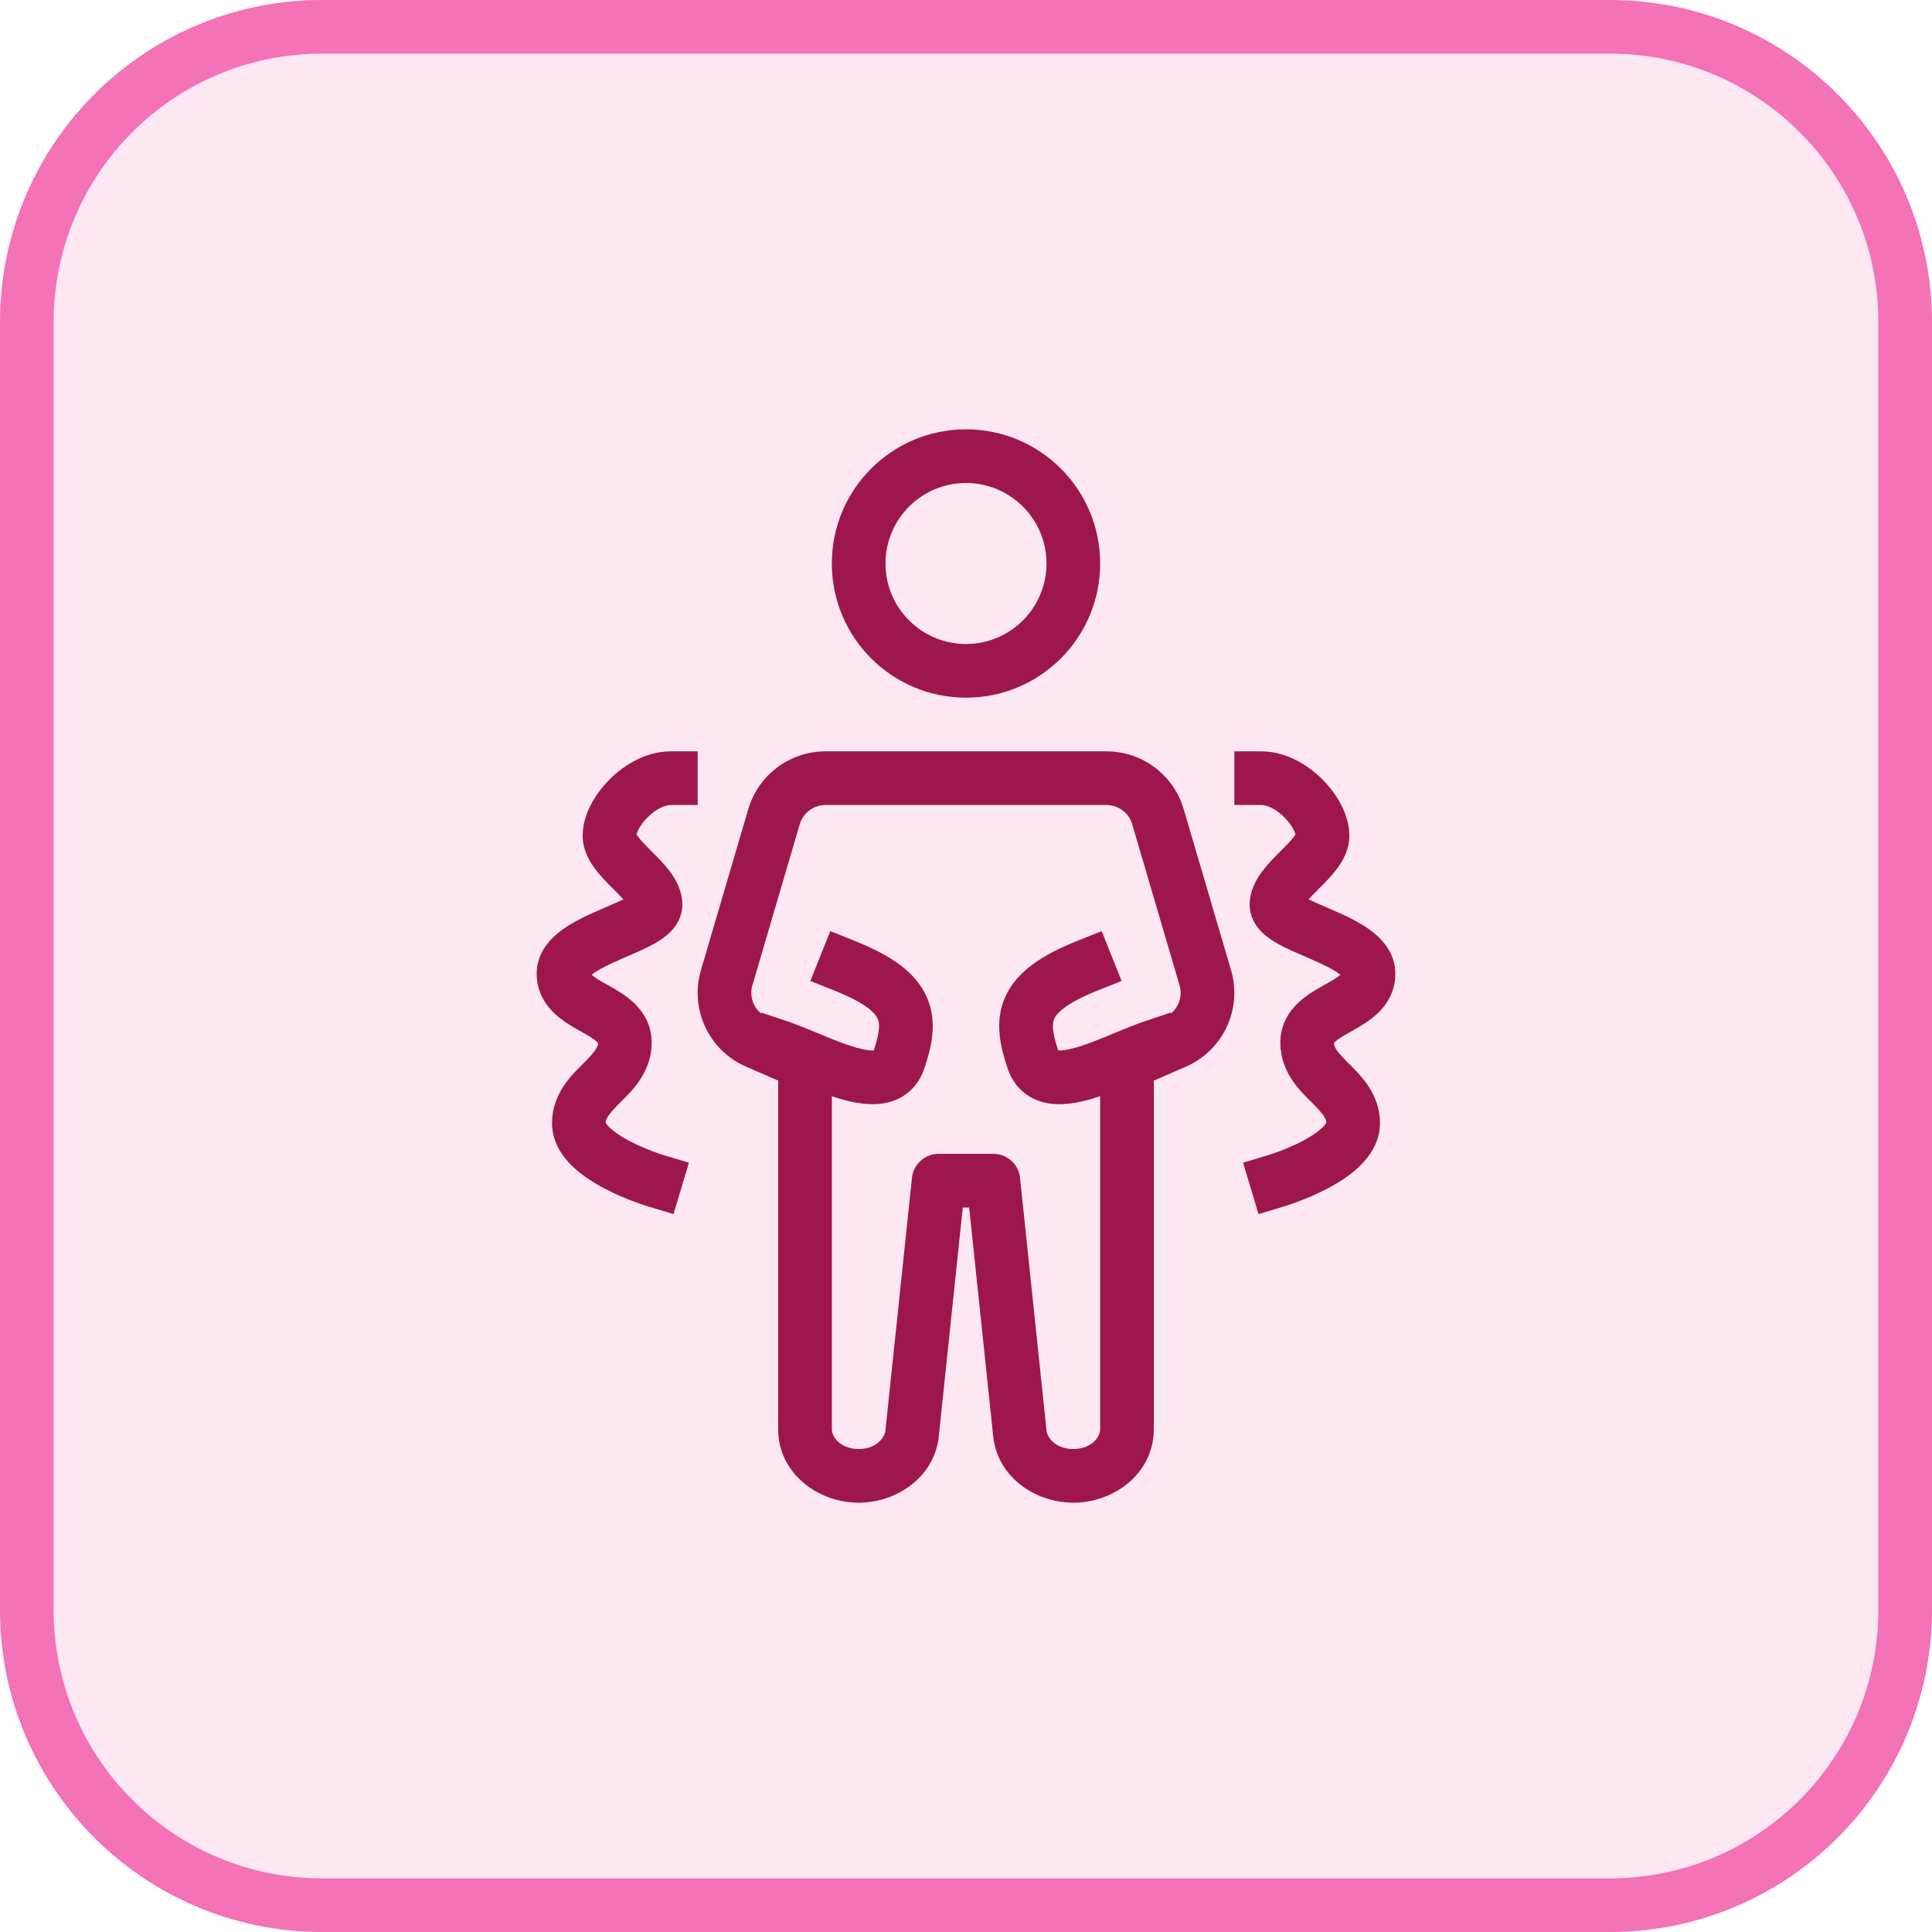
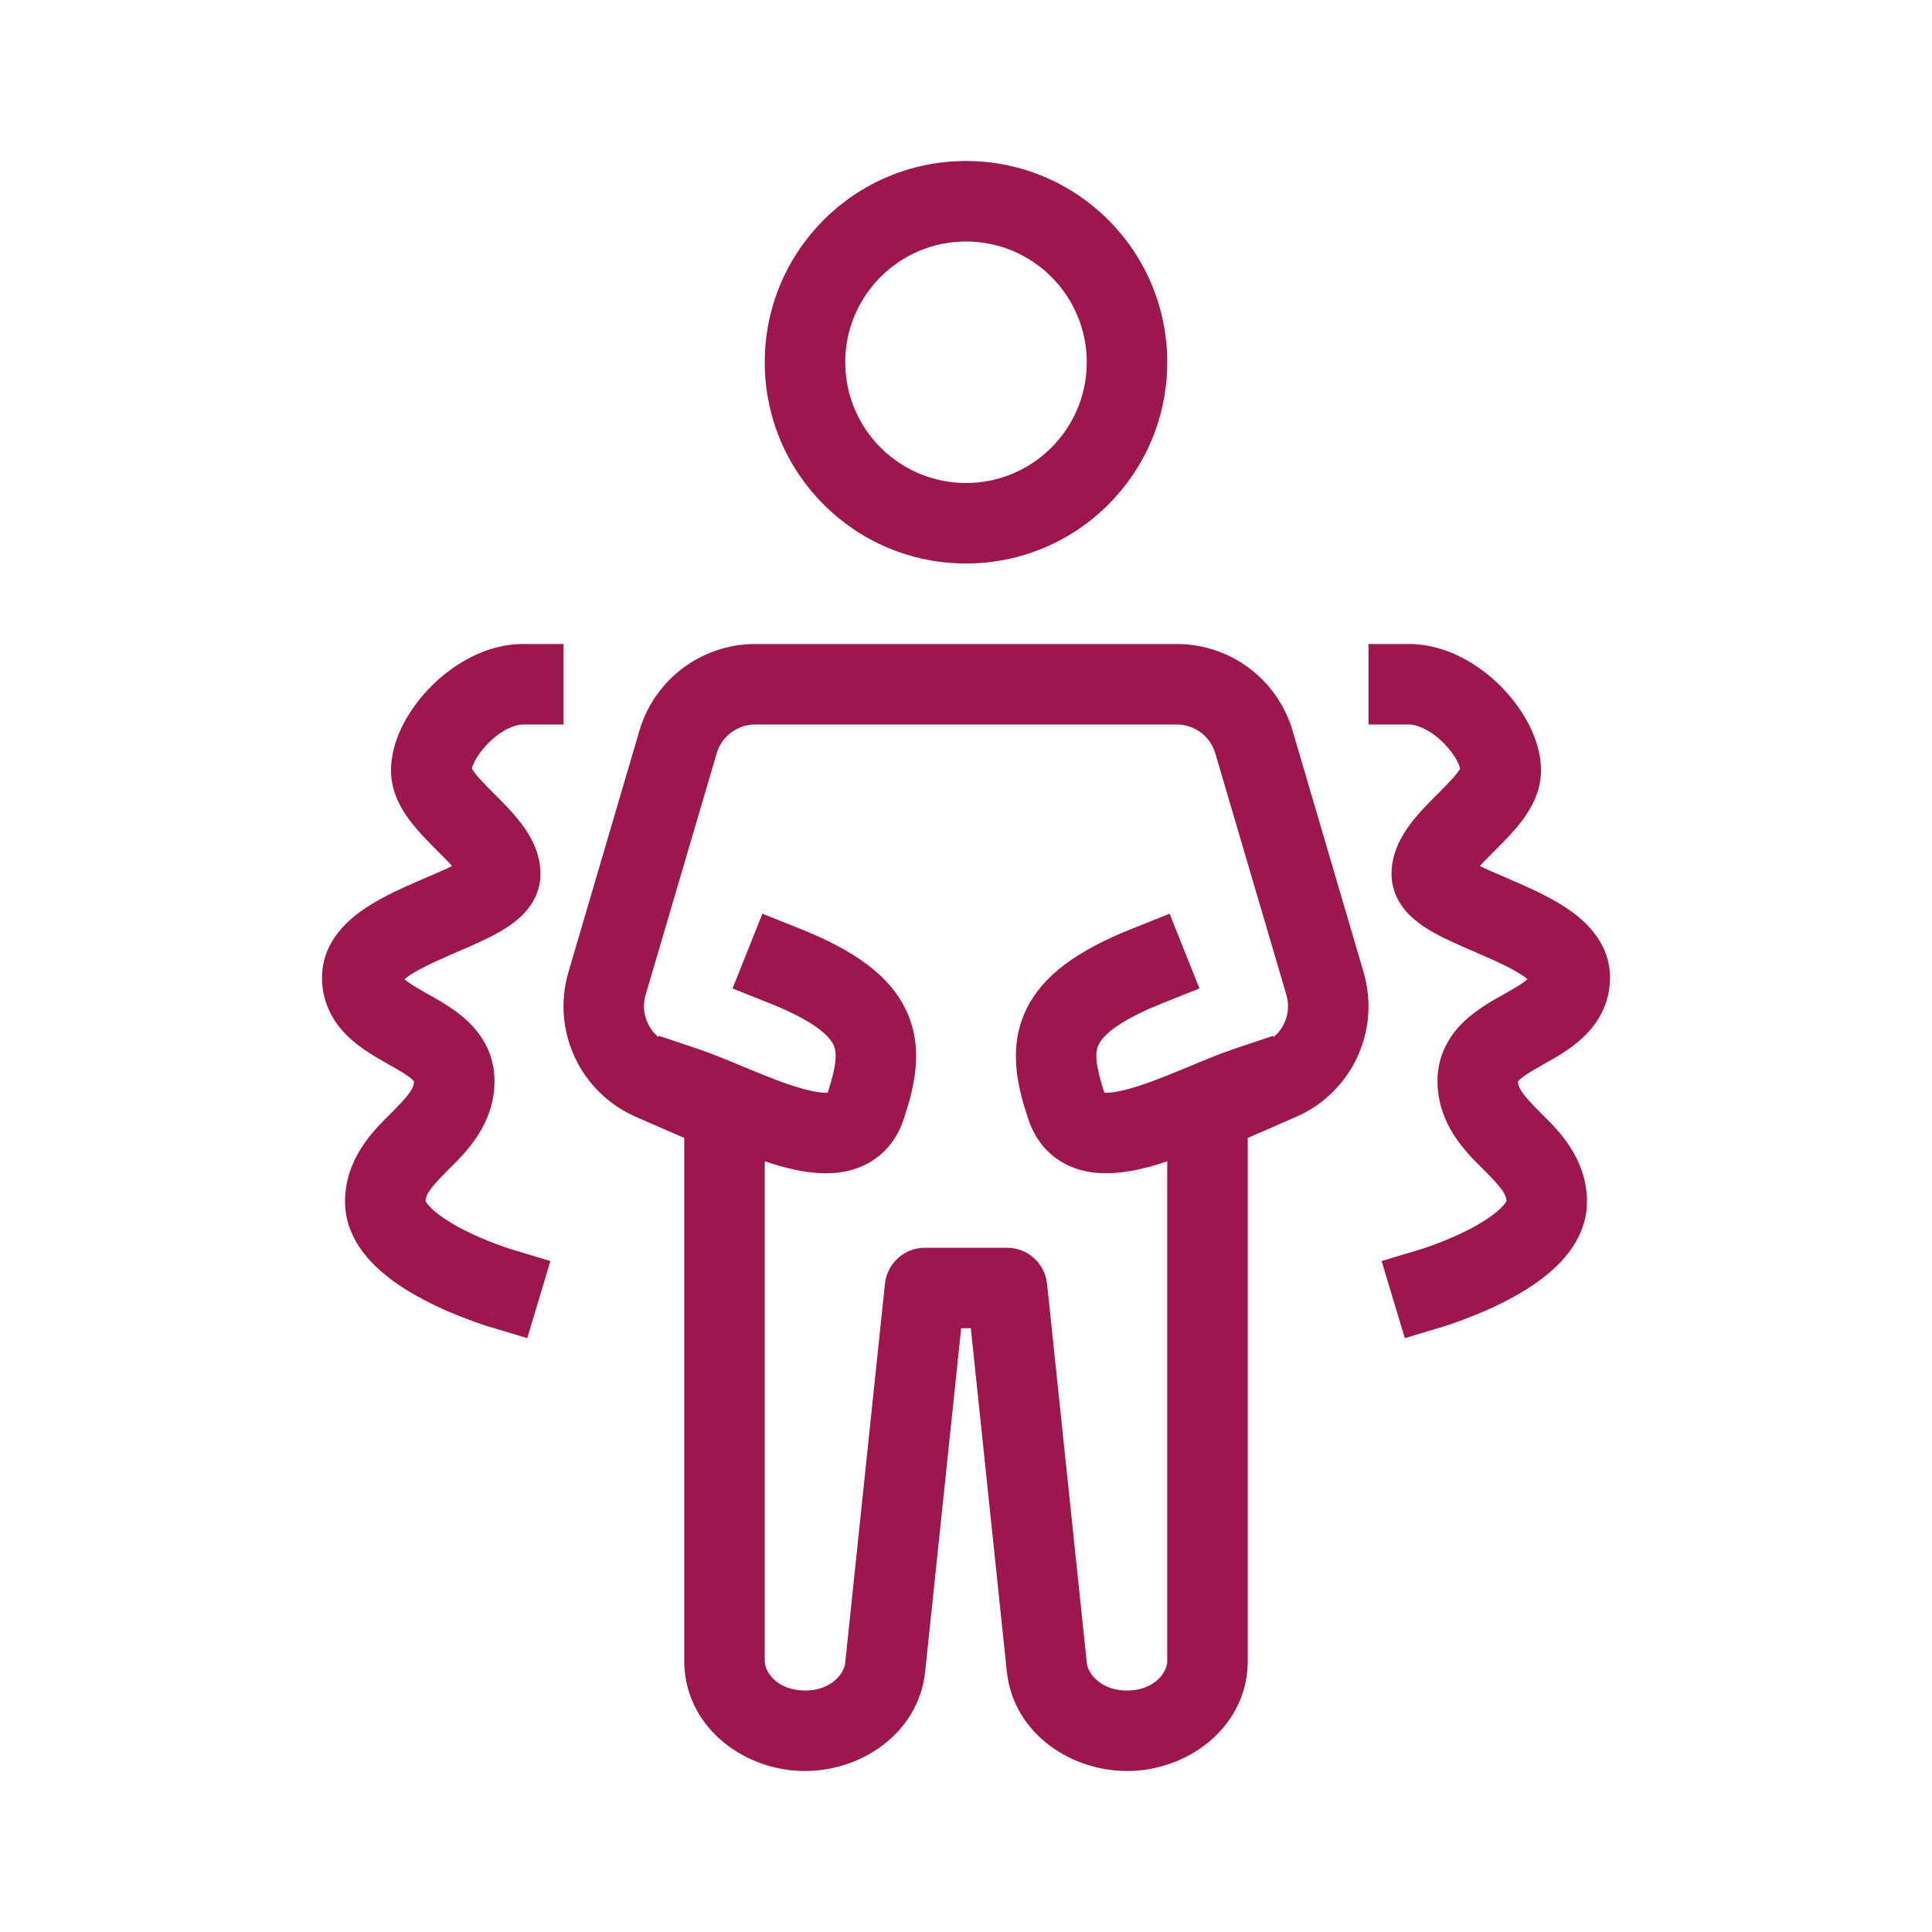
- <svg xmlns="http://www.w3.org/2000/svg" width="36" height="36" viewBox="0 0 36 36" fill="none">
-   <path d="M6 0.5H30C33.038 0.5 35.5 2.962 35.5 6V30C35.5 33.038 33.038 35.5 30 35.5H6C2.962 35.5 0.5 33.038 0.5 30V6C0.5 2.962 2.962 0.5 6 0.5Z" fill="#FCE7F3" />
-   <path d="M6 0.5H30C33.038 0.5 35.5 2.962 35.5 6V30C35.5 33.038 33.038 35.5 30 35.5H6C2.962 35.5 0.5 33.038 0.5 30V6C0.5 2.962 2.962 0.5 6 0.5Z" stroke="#F472B6" />
-   <path fill-rule="evenodd" clip-rule="evenodd" d="M20.5 10.5C20.5 11.881 19.381 13 18 13C16.619 13 15.5 11.881 15.5 10.5C15.5 9.119 16.619 8 18 8C19.381 8 20.5 9.119 20.5 10.5ZM19.5 10.5C19.5 11.328 18.828 12 18 12C17.172 12 16.5 11.328 16.5 10.5C16.5 9.672 17.172 9 18 9C18.828 9 19.5 9.672 19.5 10.5Z" fill="#9D174D" />
-   <path fill-rule="evenodd" clip-rule="evenodd" d="M12.5 14C12.035 14 11.63 14.253 11.361 14.521C11.101 14.781 10.857 15.169 10.857 15.572C10.857 15.842 10.989 16.057 11.091 16.193C11.193 16.329 11.322 16.458 11.421 16.557L11.432 16.568C11.507 16.643 11.568 16.704 11.616 16.758C11.528 16.801 11.425 16.845 11.303 16.898L11.303 16.898C11.257 16.918 11.208 16.939 11.157 16.962C10.945 17.054 10.684 17.174 10.473 17.327C10.273 17.473 10 17.737 10 18.143C10 18.478 10.159 18.722 10.337 18.889C10.489 19.032 10.678 19.138 10.808 19.211L10.826 19.221C10.983 19.309 11.068 19.36 11.122 19.412C11.133 19.422 11.139 19.429 11.143 19.433C11.141 19.513 11.099 19.587 10.861 19.825L10.832 19.854C10.637 20.047 10.286 20.395 10.286 20.928C10.286 21.283 10.482 21.551 10.66 21.725C10.843 21.904 11.069 22.044 11.268 22.148C11.47 22.255 11.669 22.336 11.816 22.391C11.889 22.419 11.951 22.44 11.995 22.455C12.017 22.462 12.035 22.468 12.048 22.472L12.063 22.477L12.068 22.478L12.07 22.479L12.071 22.479L12.55 22.623L12.837 21.665L12.358 21.521L12.357 21.521L12.348 21.518C12.34 21.516 12.328 21.512 12.31 21.506C12.277 21.495 12.227 21.477 12.167 21.455C12.045 21.409 11.887 21.344 11.732 21.263C11.574 21.179 11.443 21.092 11.358 21.009C11.307 20.959 11.29 20.929 11.286 20.919C11.289 20.841 11.335 20.766 11.568 20.532L11.597 20.503C11.791 20.311 12.143 19.962 12.143 19.428C12.143 19.093 11.984 18.849 11.806 18.682C11.654 18.539 11.465 18.433 11.335 18.36L11.316 18.35C11.165 18.265 11.08 18.214 11.025 18.164C11.035 18.156 11.047 18.146 11.062 18.135C11.174 18.054 11.341 17.973 11.557 17.878C11.594 17.862 11.632 17.845 11.671 17.828C11.842 17.755 12.038 17.671 12.191 17.584C12.288 17.53 12.403 17.456 12.499 17.358C12.595 17.259 12.714 17.09 12.714 16.857C12.714 16.587 12.582 16.372 12.48 16.236C12.378 16.1 12.25 15.971 12.15 15.872L12.139 15.861C12.026 15.747 11.946 15.666 11.891 15.593C11.877 15.573 11.867 15.559 11.861 15.549C11.862 15.546 11.863 15.543 11.864 15.54C11.87 15.518 11.881 15.488 11.899 15.453C11.936 15.383 11.993 15.303 12.068 15.229C12.228 15.069 12.394 15 12.5 15H13V14H12.5ZM12.071 22.479L12.199 22.051L12.087 22.424C12.081 22.444 12.077 22.457 12.075 22.465C12.071 22.479 12.071 22.479 12.071 22.479Z" fill="#9D174D" />
-   <path fill-rule="evenodd" clip-rule="evenodd" d="M15.382 14C14.717 14 14.131 14.438 13.943 15.077L13.061 18.077C12.847 18.802 13.207 19.573 13.9 19.875L14.5 20.136V21.861V21.867V26.633C14.5 27.426 15.198 27.97 15.935 27.999C16.67 28.028 17.411 27.545 17.493 26.764L17.94 22.5H18.059L18.507 26.764C18.589 27.545 19.33 28.028 20.065 27.999C20.802 27.97 21.5 27.426 21.5 26.633V22.004V22V20.136L22.099 19.875C22.792 19.573 23.152 18.802 22.939 18.077L22.056 15.077C21.869 14.438 21.283 14 20.617 14H15.382ZM20.325 20.481C20.383 20.464 20.441 20.446 20.5 20.426V21.996V22V26.633C20.5 26.767 20.357 26.986 20.025 27C19.692 27.013 19.516 26.801 19.501 26.66L19.007 21.948C18.98 21.693 18.766 21.5 18.51 21.5H17.49C17.234 21.5 17.019 21.693 16.993 21.948L16.498 26.66C16.483 26.801 16.307 27.013 15.974 27C15.643 26.986 15.5 26.767 15.5 26.633V21.867V21.865V20.426C15.558 20.446 15.617 20.464 15.675 20.481C15.913 20.549 16.209 20.608 16.492 20.554C16.642 20.525 16.799 20.463 16.936 20.345C17.075 20.227 17.168 20.075 17.224 19.908C17.35 19.532 17.479 19.05 17.269 18.578C17.061 18.109 16.587 17.796 15.935 17.536L15.471 17.35L15.1 18.279L15.564 18.464C16.163 18.704 16.314 18.891 16.355 18.984C16.395 19.073 16.4 19.214 16.281 19.574C16.226 19.578 16.121 19.568 15.95 19.519C15.761 19.465 15.551 19.382 15.324 19.288L15.226 19.247C15.038 19.169 14.836 19.085 14.658 19.026L14.184 18.867L14.178 18.883C14.03 18.758 13.963 18.554 14.02 18.359L14.902 15.359C14.965 15.146 15.16 15 15.382 15H20.617C20.839 15 21.035 15.146 21.097 15.359L21.979 18.359C22.037 18.554 21.97 18.758 21.821 18.883L21.816 18.867L21.342 19.026C21.164 19.085 20.962 19.169 20.773 19.247L20.676 19.288C20.448 19.382 20.238 19.465 20.05 19.519C19.879 19.568 19.773 19.578 19.718 19.574C19.6 19.214 19.605 19.073 19.644 18.984C19.686 18.891 19.837 18.704 20.436 18.464L20.9 18.279L20.528 17.35L20.064 17.536C19.413 17.796 18.939 18.109 18.73 18.578C18.52 19.05 18.65 19.532 18.775 19.908C18.831 20.075 18.925 20.227 19.063 20.345C19.201 20.463 19.357 20.525 19.508 20.554C19.79 20.608 20.086 20.549 20.325 20.481Z" fill="#9D174D" />
-   <path d="M24.639 14.521C24.37 14.253 23.965 14 23.5 14H23V15H23.5C23.606 15 23.772 15.069 23.932 15.229C24.006 15.303 24.064 15.383 24.101 15.453C24.119 15.488 24.13 15.518 24.136 15.54C24.137 15.543 24.138 15.546 24.139 15.549C24.133 15.559 24.123 15.573 24.109 15.593C24.054 15.666 23.974 15.747 23.861 15.861L23.85 15.872C23.75 15.971 23.622 16.1 23.52 16.236C23.418 16.372 23.286 16.587 23.286 16.857C23.286 17.09 23.404 17.259 23.501 17.358C23.597 17.456 23.712 17.53 23.808 17.584C23.962 17.671 24.158 17.755 24.328 17.828C24.333 17.831 24.338 17.833 24.343 17.835C24.378 17.85 24.411 17.864 24.442 17.878C24.659 17.973 24.826 18.054 24.938 18.135C24.953 18.146 24.965 18.156 24.975 18.164C24.92 18.214 24.835 18.265 24.683 18.35L24.665 18.36C24.535 18.433 24.346 18.539 24.194 18.682C24.016 18.849 23.857 19.093 23.857 19.428C23.857 19.962 24.209 20.311 24.403 20.503L24.432 20.532C24.666 20.766 24.711 20.841 24.714 20.919C24.71 20.929 24.693 20.959 24.642 21.009C24.557 21.092 24.426 21.179 24.268 21.263C24.113 21.344 23.955 21.409 23.833 21.455C23.773 21.477 23.723 21.495 23.689 21.506C23.673 21.512 23.66 21.516 23.652 21.518L23.643 21.521L23.642 21.521L23.163 21.665L23.451 22.623L23.93 22.479L23.932 22.478L23.937 22.477L23.952 22.472C23.965 22.468 23.983 22.462 24.005 22.455C24.049 22.44 24.111 22.419 24.184 22.391C24.331 22.336 24.53 22.255 24.732 22.148C24.931 22.044 25.157 21.904 25.34 21.725C25.518 21.551 25.714 21.283 25.714 20.928C25.714 20.395 25.363 20.047 25.168 19.854L25.139 19.825C24.901 19.587 24.859 19.513 24.857 19.433C24.861 19.429 24.867 19.422 24.878 19.412C24.932 19.36 25.017 19.309 25.174 19.221L25.192 19.211C25.322 19.138 25.511 19.032 25.663 18.889C25.842 18.722 26 18.478 26 18.143C26 17.737 25.727 17.473 25.527 17.327C25.317 17.174 25.055 17.054 24.843 16.962C24.792 16.939 24.743 16.918 24.697 16.898C24.575 16.845 24.471 16.801 24.384 16.758C24.432 16.704 24.493 16.643 24.568 16.568L24.579 16.557C24.678 16.458 24.807 16.329 24.909 16.193C25.011 16.057 25.143 15.842 25.143 15.572C25.143 15.169 24.899 14.781 24.639 14.521Z" fill="#9D174D" />
+ <svg xmlns="http://www.w3.org/2000/svg" width="24" height="24" viewBox="0 0 24 24" fill="none">
+   <path fill-rule="evenodd" clip-rule="evenodd" d="M14.5 4.5C14.5 5.881 13.381 7 12 7C10.619 7 9.5 5.881 9.5 4.5C9.5 3.119 10.619 2 12 2C13.381 2 14.5 3.119 14.5 4.5ZM13.5 4.5C13.5 5.328 12.828 6 12 6C11.172 6 10.5 5.328 10.5 4.5C10.5 3.672 11.172 3 12 3C12.828 3 13.5 3.672 13.5 4.5Z" fill="#9D174D" />
+   <path fill-rule="evenodd" clip-rule="evenodd" d="M6.5 8C6.035 8 5.63 8.253 5.361 8.521C5.101 8.781 4.857 9.169 4.857 9.571C4.857 9.842 4.989 10.057 5.091 10.193C5.193 10.329 5.322 10.458 5.421 10.557L5.432 10.568C5.507 10.643 5.568 10.704 5.616 10.758C5.529 10.801 5.426 10.845 5.303 10.898L5.303 10.898C5.257 10.918 5.208 10.939 5.157 10.961C4.945 11.054 4.683 11.174 4.473 11.327C4.273 11.473 4 11.737 4 12.143C4 12.478 4.158 12.722 4.337 12.889C4.489 13.032 4.678 13.138 4.808 13.211L4.826 13.222C4.983 13.309 5.068 13.361 5.122 13.412C5.133 13.422 5.139 13.429 5.143 13.433C5.141 13.513 5.099 13.587 4.861 13.825L4.832 13.854C4.638 14.046 4.286 14.395 4.286 14.928C4.286 15.283 4.482 15.551 4.66 15.725C4.843 15.904 5.069 16.044 5.268 16.148C5.47 16.255 5.669 16.336 5.816 16.391C5.889 16.419 5.951 16.44 5.995 16.455C6.017 16.462 6.035 16.468 6.048 16.472L6.063 16.477L6.068 16.478L6.07 16.479L6.071 16.479L6.55 16.623L6.837 15.665L6.358 15.521L6.357 15.521L6.348 15.518C6.34 15.516 6.327 15.511 6.311 15.506C6.277 15.495 6.227 15.477 6.167 15.455C6.045 15.409 5.887 15.344 5.732 15.263C5.574 15.179 5.443 15.092 5.358 15.009C5.307 14.959 5.29 14.929 5.286 14.919C5.289 14.841 5.334 14.766 5.568 14.532L5.597 14.503C5.791 14.311 6.143 13.962 6.143 13.428C6.143 13.094 5.984 12.849 5.806 12.682C5.654 12.539 5.465 12.433 5.335 12.36L5.317 12.35C5.165 12.264 5.08 12.214 5.025 12.164C5.035 12.156 5.047 12.146 5.062 12.135C5.174 12.054 5.341 11.973 5.558 11.878C5.594 11.862 5.632 11.845 5.672 11.828C5.842 11.755 6.038 11.671 6.192 11.584C6.288 11.53 6.403 11.456 6.499 11.358C6.596 11.259 6.714 11.09 6.714 10.857C6.714 10.587 6.582 10.372 6.48 10.236C6.378 10.1 6.25 9.971 6.15 9.872L6.139 9.861C6.026 9.747 5.946 9.666 5.891 9.593C5.877 9.573 5.867 9.559 5.861 9.549C5.862 9.546 5.863 9.543 5.864 9.54C5.87 9.518 5.881 9.488 5.899 9.453C5.936 9.383 5.994 9.303 6.068 9.229C6.228 9.069 6.394 9 6.5 9H7V8H6.5ZM6.071 16.479L6.199 16.051L6.087 16.424C6.081 16.444 6.077 16.457 6.075 16.465C6.071 16.479 6.071 16.479 6.071 16.479Z" fill="#9D174D" />
+   <path fill-rule="evenodd" clip-rule="evenodd" d="M9.382 8C8.717 8 8.131 8.438 7.943 9.077L7.061 12.077C6.848 12.802 7.207 13.573 7.901 13.875L8.5 14.136V15.861V15.867V20.633C8.5 21.426 9.198 21.97 9.935 21.999C10.67 22.028 11.411 21.545 11.493 20.764L11.94 16.5H12.06L12.507 20.764C12.589 21.545 13.33 22.028 14.065 21.999C14.802 21.97 15.5 21.426 15.5 20.633V16.004V16V14.136L16.099 13.875C16.793 13.573 17.152 12.802 16.939 12.077L16.057 9.077C15.869 8.438 15.283 8 14.618 8H9.382ZM14.325 14.481C14.383 14.464 14.441 14.446 14.5 14.426V15.996V16V20.633C14.5 20.767 14.357 20.986 14.026 21C13.693 21.013 13.516 20.801 13.501 20.66L13.007 15.948C12.98 15.693 12.766 15.5 12.51 15.5H11.49C11.234 15.5 11.02 15.693 10.993 15.948L10.499 20.66C10.484 20.801 10.307 21.013 9.974 21C9.643 20.986 9.5 20.767 9.5 20.633V15.867V15.865V14.426C9.559 14.446 9.617 14.464 9.675 14.481C9.913 14.549 10.21 14.607 10.492 14.554C10.642 14.525 10.799 14.463 10.937 14.345C11.075 14.227 11.169 14.075 11.224 13.908C11.35 13.532 11.479 13.05 11.269 12.578C11.061 12.109 10.587 11.796 9.936 11.536L9.471 11.35L9.1 12.279L9.564 12.464C10.163 12.704 10.314 12.891 10.356 12.984C10.395 13.073 10.4 13.214 10.282 13.574C10.226 13.578 10.121 13.568 9.95 13.519C9.762 13.466 9.551 13.382 9.324 13.288L9.226 13.248C9.038 13.169 8.836 13.085 8.658 13.026L8.184 12.867L8.179 12.883C8.03 12.758 7.963 12.554 8.02 12.359L8.903 9.359C8.965 9.146 9.161 9 9.382 9H14.618C14.839 9 15.035 9.146 15.097 9.359L15.98 12.359C16.037 12.554 15.97 12.758 15.821 12.883L15.816 12.867L15.342 13.026C15.164 13.085 14.962 13.169 14.774 13.248L14.676 13.288C14.449 13.382 14.238 13.466 14.05 13.519C13.879 13.568 13.774 13.578 13.719 13.574C13.6 13.214 13.605 13.073 13.644 12.984C13.686 12.891 13.837 12.704 14.436 12.464L14.9 12.279L14.529 11.35L14.064 11.536C13.413 11.796 12.939 12.109 12.731 12.578C12.521 13.05 12.65 13.532 12.776 13.908C12.832 14.075 12.925 14.227 13.063 14.345C13.201 14.463 13.358 14.525 13.508 14.554C13.79 14.607 14.087 14.549 14.325 14.481Z" fill="#9D174D" />
+   <path d="M18.639 8.521C18.37 8.253 17.965 8 17.5 8H17V9H17.5C17.606 9 17.772 9.069 17.932 9.229C18.006 9.303 18.064 9.383 18.101 9.453C18.119 9.488 18.13 9.518 18.136 9.54C18.137 9.543 18.138 9.546 18.139 9.549C18.133 9.559 18.123 9.573 18.109 9.593C18.054 9.666 17.974 9.747 17.861 9.861L17.85 9.872C17.75 9.971 17.622 10.1 17.52 10.236C17.418 10.372 17.286 10.587 17.286 10.857C17.286 11.09 17.404 11.259 17.501 11.358C17.597 11.456 17.712 11.53 17.808 11.584C17.962 11.671 18.158 11.755 18.328 11.828C18.333 11.831 18.338 11.833 18.343 11.835C18.378 11.85 18.411 11.864 18.442 11.878C18.659 11.973 18.826 12.054 18.938 12.135C18.953 12.146 18.965 12.156 18.975 12.164C18.92 12.214 18.835 12.264 18.683 12.35L18.665 12.36C18.535 12.433 18.346 12.539 18.194 12.682C18.016 12.849 17.857 13.094 17.857 13.428C17.857 13.962 18.209 14.311 18.403 14.503L18.432 14.532C18.666 14.766 18.711 14.841 18.714 14.919C18.71 14.929 18.693 14.959 18.642 15.009C18.557 15.092 18.426 15.179 18.268 15.263C18.113 15.344 17.955 15.409 17.833 15.455C17.773 15.477 17.723 15.495 17.689 15.506C17.673 15.511 17.66 15.516 17.652 15.518L17.643 15.521L17.642 15.521L17.163 15.665L17.451 16.623L17.93 16.479L17.932 16.478L17.937 16.477L17.952 16.472C17.965 16.468 17.983 16.462 18.005 16.455C18.049 16.44 18.111 16.419 18.184 16.391C18.331 16.336 18.53 16.255 18.732 16.148C18.931 16.044 19.157 15.904 19.34 15.725C19.518 15.551 19.714 15.283 19.714 14.928C19.714 14.395 19.363 14.046 19.168 13.854L19.139 13.825C18.901 13.587 18.859 13.513 18.857 13.433C18.861 13.429 18.867 13.422 18.878 13.412C18.932 13.361 19.017 13.309 19.174 13.222L19.192 13.211C19.322 13.138 19.511 13.032 19.663 12.889C19.842 12.722 20 12.478 20 12.143C20 11.737 19.727 11.473 19.527 11.327C19.317 11.174 19.055 11.054 18.843 10.961C18.792 10.939 18.743 10.918 18.697 10.898C18.575 10.845 18.471 10.801 18.384 10.758C18.432 10.704 18.493 10.643 18.568 10.568L18.579 10.557C18.678 10.458 18.807 10.329 18.909 10.193C19.011 10.057 19.143 9.842 19.143 9.571C19.143 9.169 18.899 8.781 18.639 8.521Z" fill="#9D174D" />
</svg>
